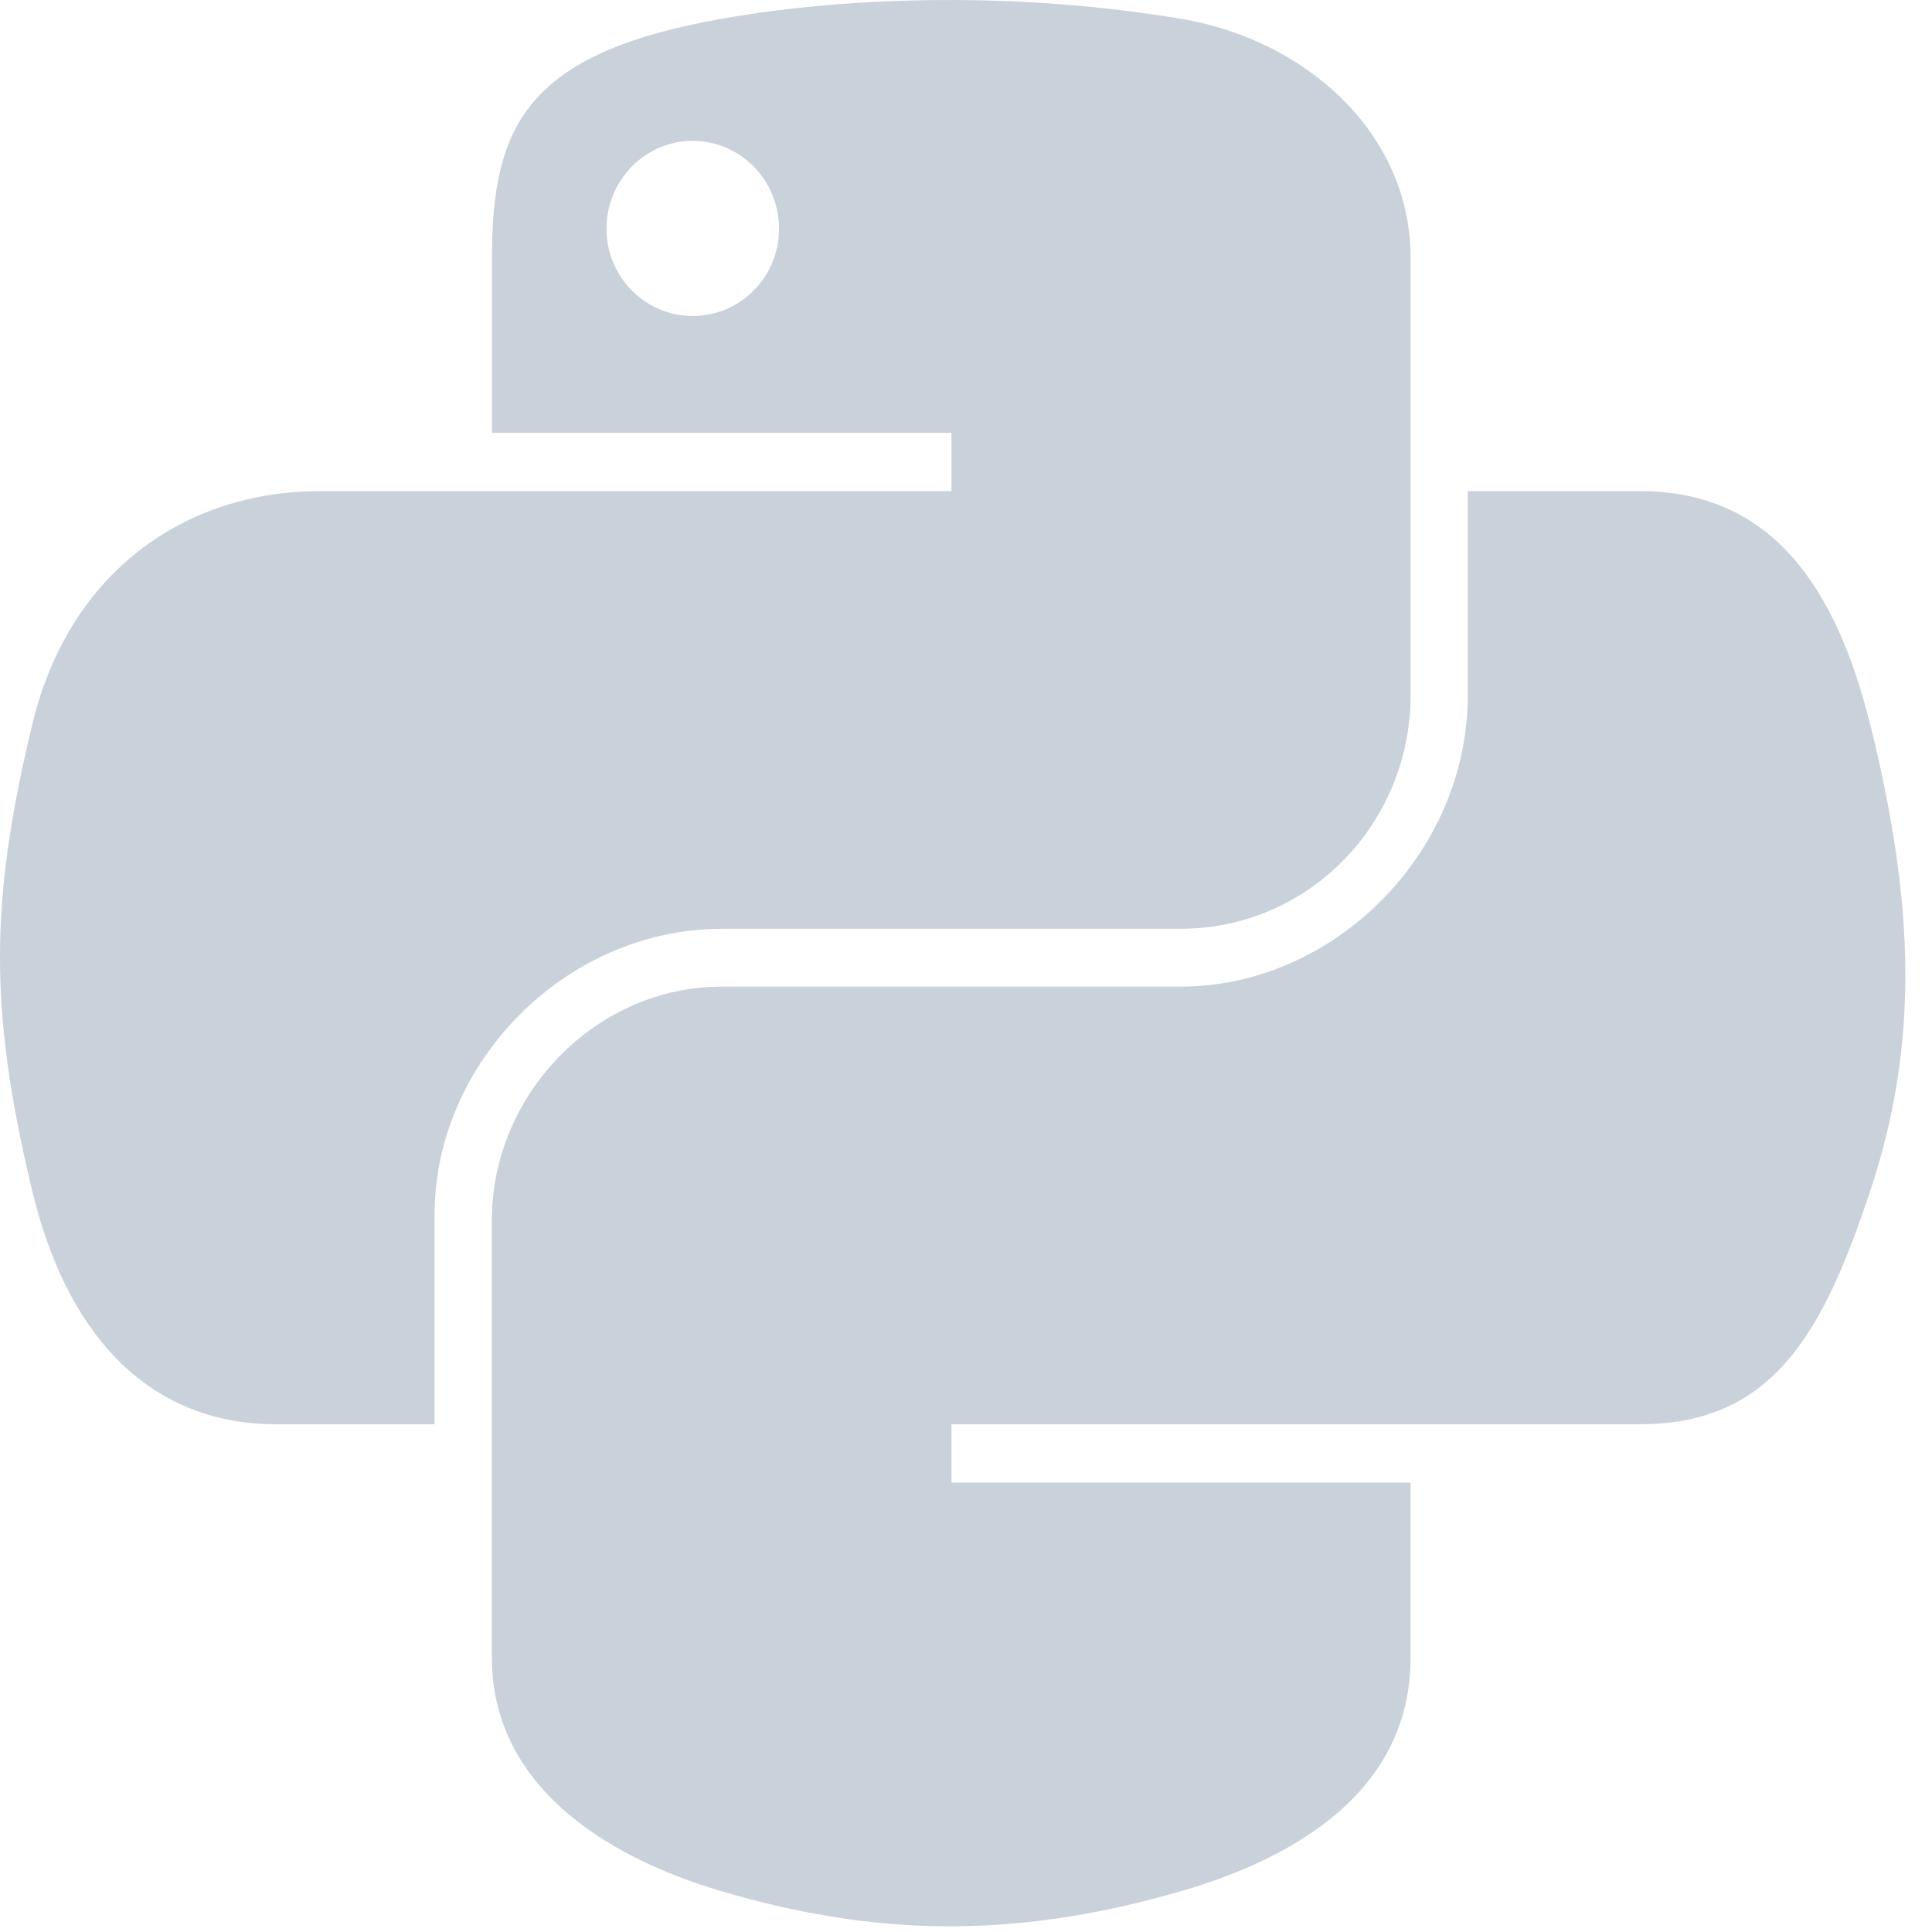
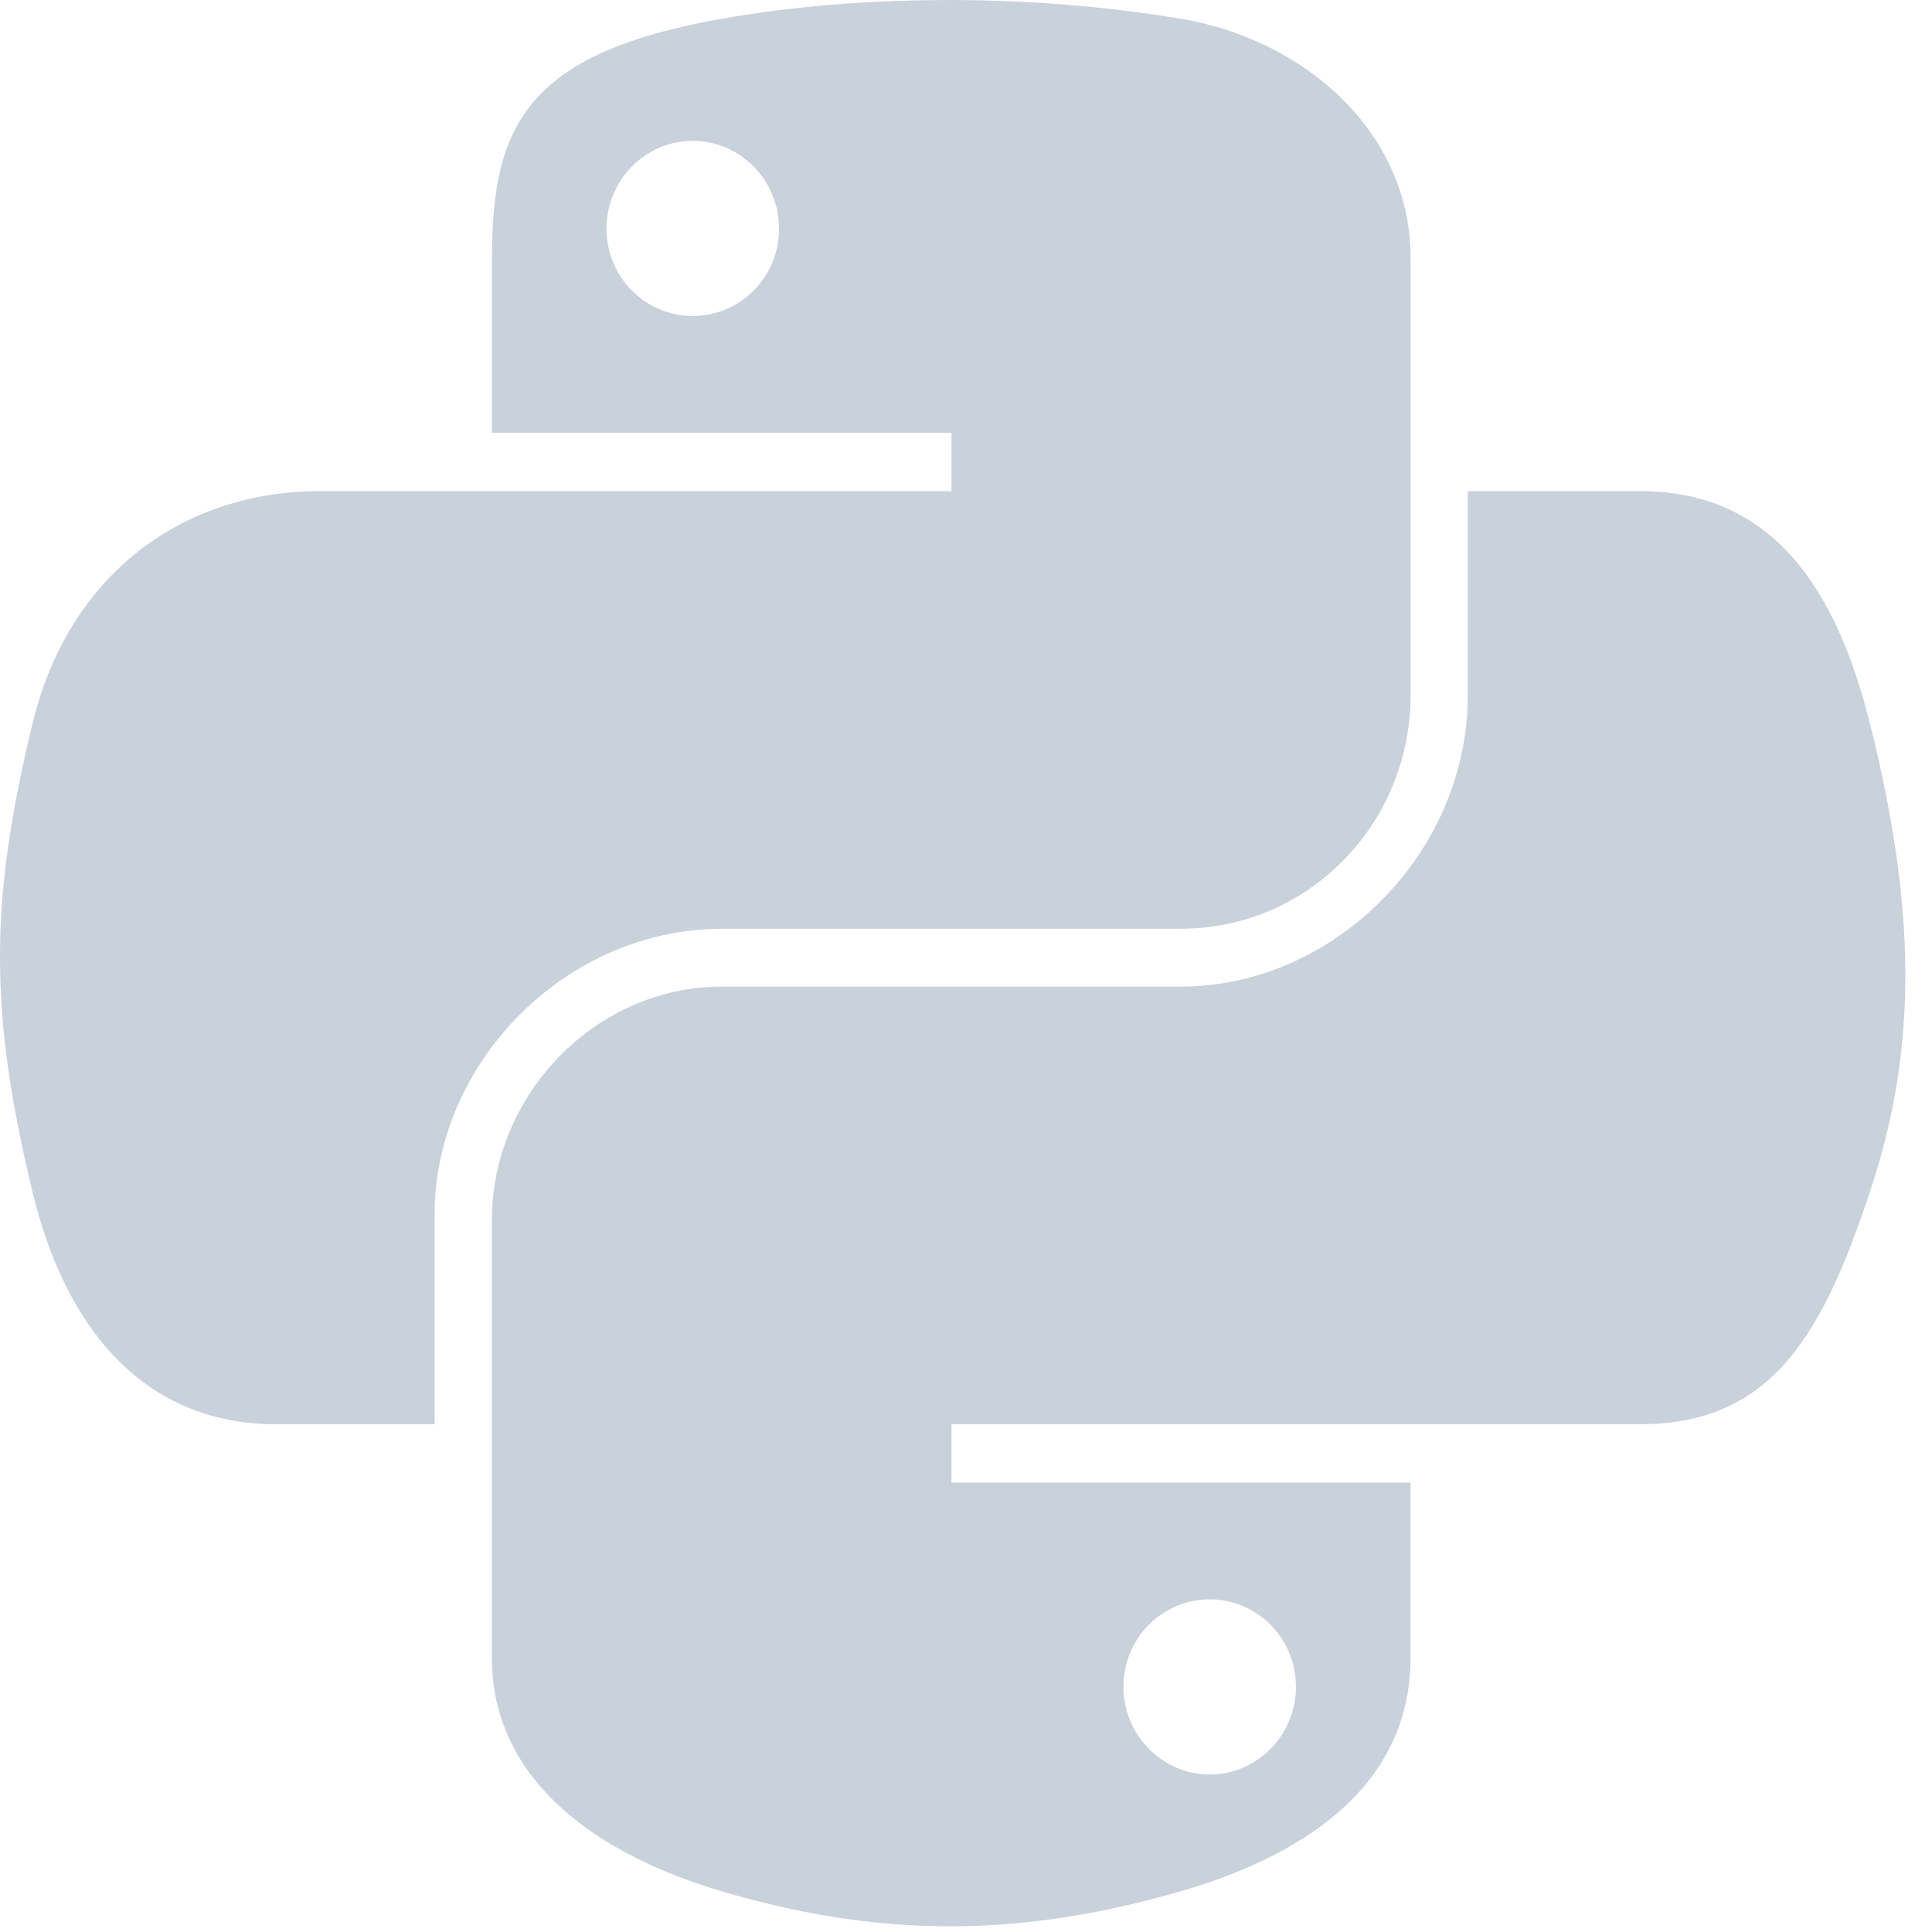
- <svg xmlns="http://www.w3.org/2000/svg" width="59px" height="59px" viewBox="0 0 59 59" version="1.1">
+ <svg xmlns="http://www.w3.org/2000/svg" class="python" width="59px" height="59px" viewBox="0 0 59 59" version="1.1">
  <defs />
  <g id="Page-1" stroke="none" stroke-width="1" fill="none" fill-rule="evenodd">
-     <path d="M22.042,28.362 L36.059,28.362 C39.962,28.362 43.077,25.151 43.077,21.23 L43.077,7.867 C43.077,4.063 39.869,1.207 36.059,0.573 C33.648,0.171 31.148,-0.012 28.749,0.001 C26.35,0.014 24.058,0.215 22.042,0.573 C16.103,1.621 15.024,3.818 15.024,7.867 L15.024,13.216 L29.057,13.216 L29.057,14.999 L9.755,14.999 C5.677,14.999 2.106,17.45 0.988,22.115 C-0.301,27.462 -0.358,30.797 0.988,36.379 C1.984,40.535 4.368,43.495 8.446,43.495 L13.272,43.495 L13.272,37.083 C13.272,32.451 17.28,28.365 22.039,28.365 L22.042,28.362 Z M21.157,9.65 C19.702,9.65 18.522,8.457 18.522,6.985 C18.522,5.505 19.7,4.301 21.157,4.301 C22.606,4.301 23.791,5.505 23.791,6.985 C23.791,8.46 22.608,9.65 21.157,9.65 Z M57.108,22.115 C56.101,18.055 54.176,14.999 50.09,14.999 L44.824,14.999 L44.824,21.23 C44.824,26.062 40.728,30.13 36.057,30.13 L22.039,30.13 C18.199,30.13 15.021,33.416 15.021,37.261 L15.021,50.624 C15.021,54.428 18.328,56.664 22.039,57.756 C26.482,59.063 30.742,59.298 36.057,57.756 C39.589,56.734 43.075,54.674 43.075,50.624 L43.075,45.276 L29.057,45.276 L29.057,43.493 L50.093,43.493 C54.171,43.493 55.69,40.649 57.111,36.376 C58.575,31.98 58.513,27.754 57.111,22.113 L57.108,22.115 Z" id="Shape" fill="#C9D1DB" />
+     <g id="Shape" fill="#C9D1DB">
+       <path class="path-1" d="M22.042,28.362 L36.059,28.362 C39.962,28.362 43.077,25.151 43.077,21.23 L43.077,7.867 C43.077,4.063 39.869,1.207 36.059,0.573 C33.648,0.171 31.148,-0.012 28.749,0.001 C26.35,0.014 24.058,0.215 22.042,0.573 C16.103,1.621 15.024,3.818 15.024,7.867 L15.024,13.216 L29.057,13.216 L29.057,14.999 L9.755,14.999 C5.677,14.999 2.106,17.45 0.988,22.115 C-0.301,27.462 -0.358,30.797 0.988,36.379 C1.984,40.535 4.368,43.495 8.446,43.495 L13.272,43.495 L13.272,37.083 C13.272,32.451 17.28,28.365 22.039,28.365 L22.042,28.362 Z M21.157,9.65 C19.702,9.65 18.522,8.457 18.522,6.985 C18.522,5.505 19.7,4.301 21.157,4.301 C22.606,4.301 23.791,5.505 23.791,6.985 C23.791,8.46 22.608,9.65 21.157,9.65 L21.157,9.65 Z" />
+       <path class="path-2" d="M57.108,22.115 C56.101,18.055 54.176,14.999 50.09,14.999 L44.824,14.999 L44.824,21.23 C44.824,26.062 40.728,30.13 36.057,30.13 L22.039,30.13 C18.199,30.13 15.021,33.416 15.021,37.261 L15.021,50.624 C15.021,54.428 18.328,56.664 22.039,57.756 C26.482,59.063 30.742,59.298 36.057,57.756 C39.589,56.734 43.075,54.674 43.075,50.624 L43.075,45.276 L29.057,45.276 L29.057,43.493 L50.093,43.493 C54.171,43.493 55.69,40.649 57.111,36.376 C58.575,31.98 58.513,27.754 57.111,22.113 L57.108,22.115 Z M36.942,48.841 C38.396,48.841 39.576,50.034 39.576,51.507 C39.576,52.987 38.396,54.19 36.942,54.19 C35.493,54.19 34.308,52.987 34.308,51.507 C34.308,50.032 35.49,48.841 36.942,48.841 Z" id="Path" />
+     </g>
  </g>
</svg>
